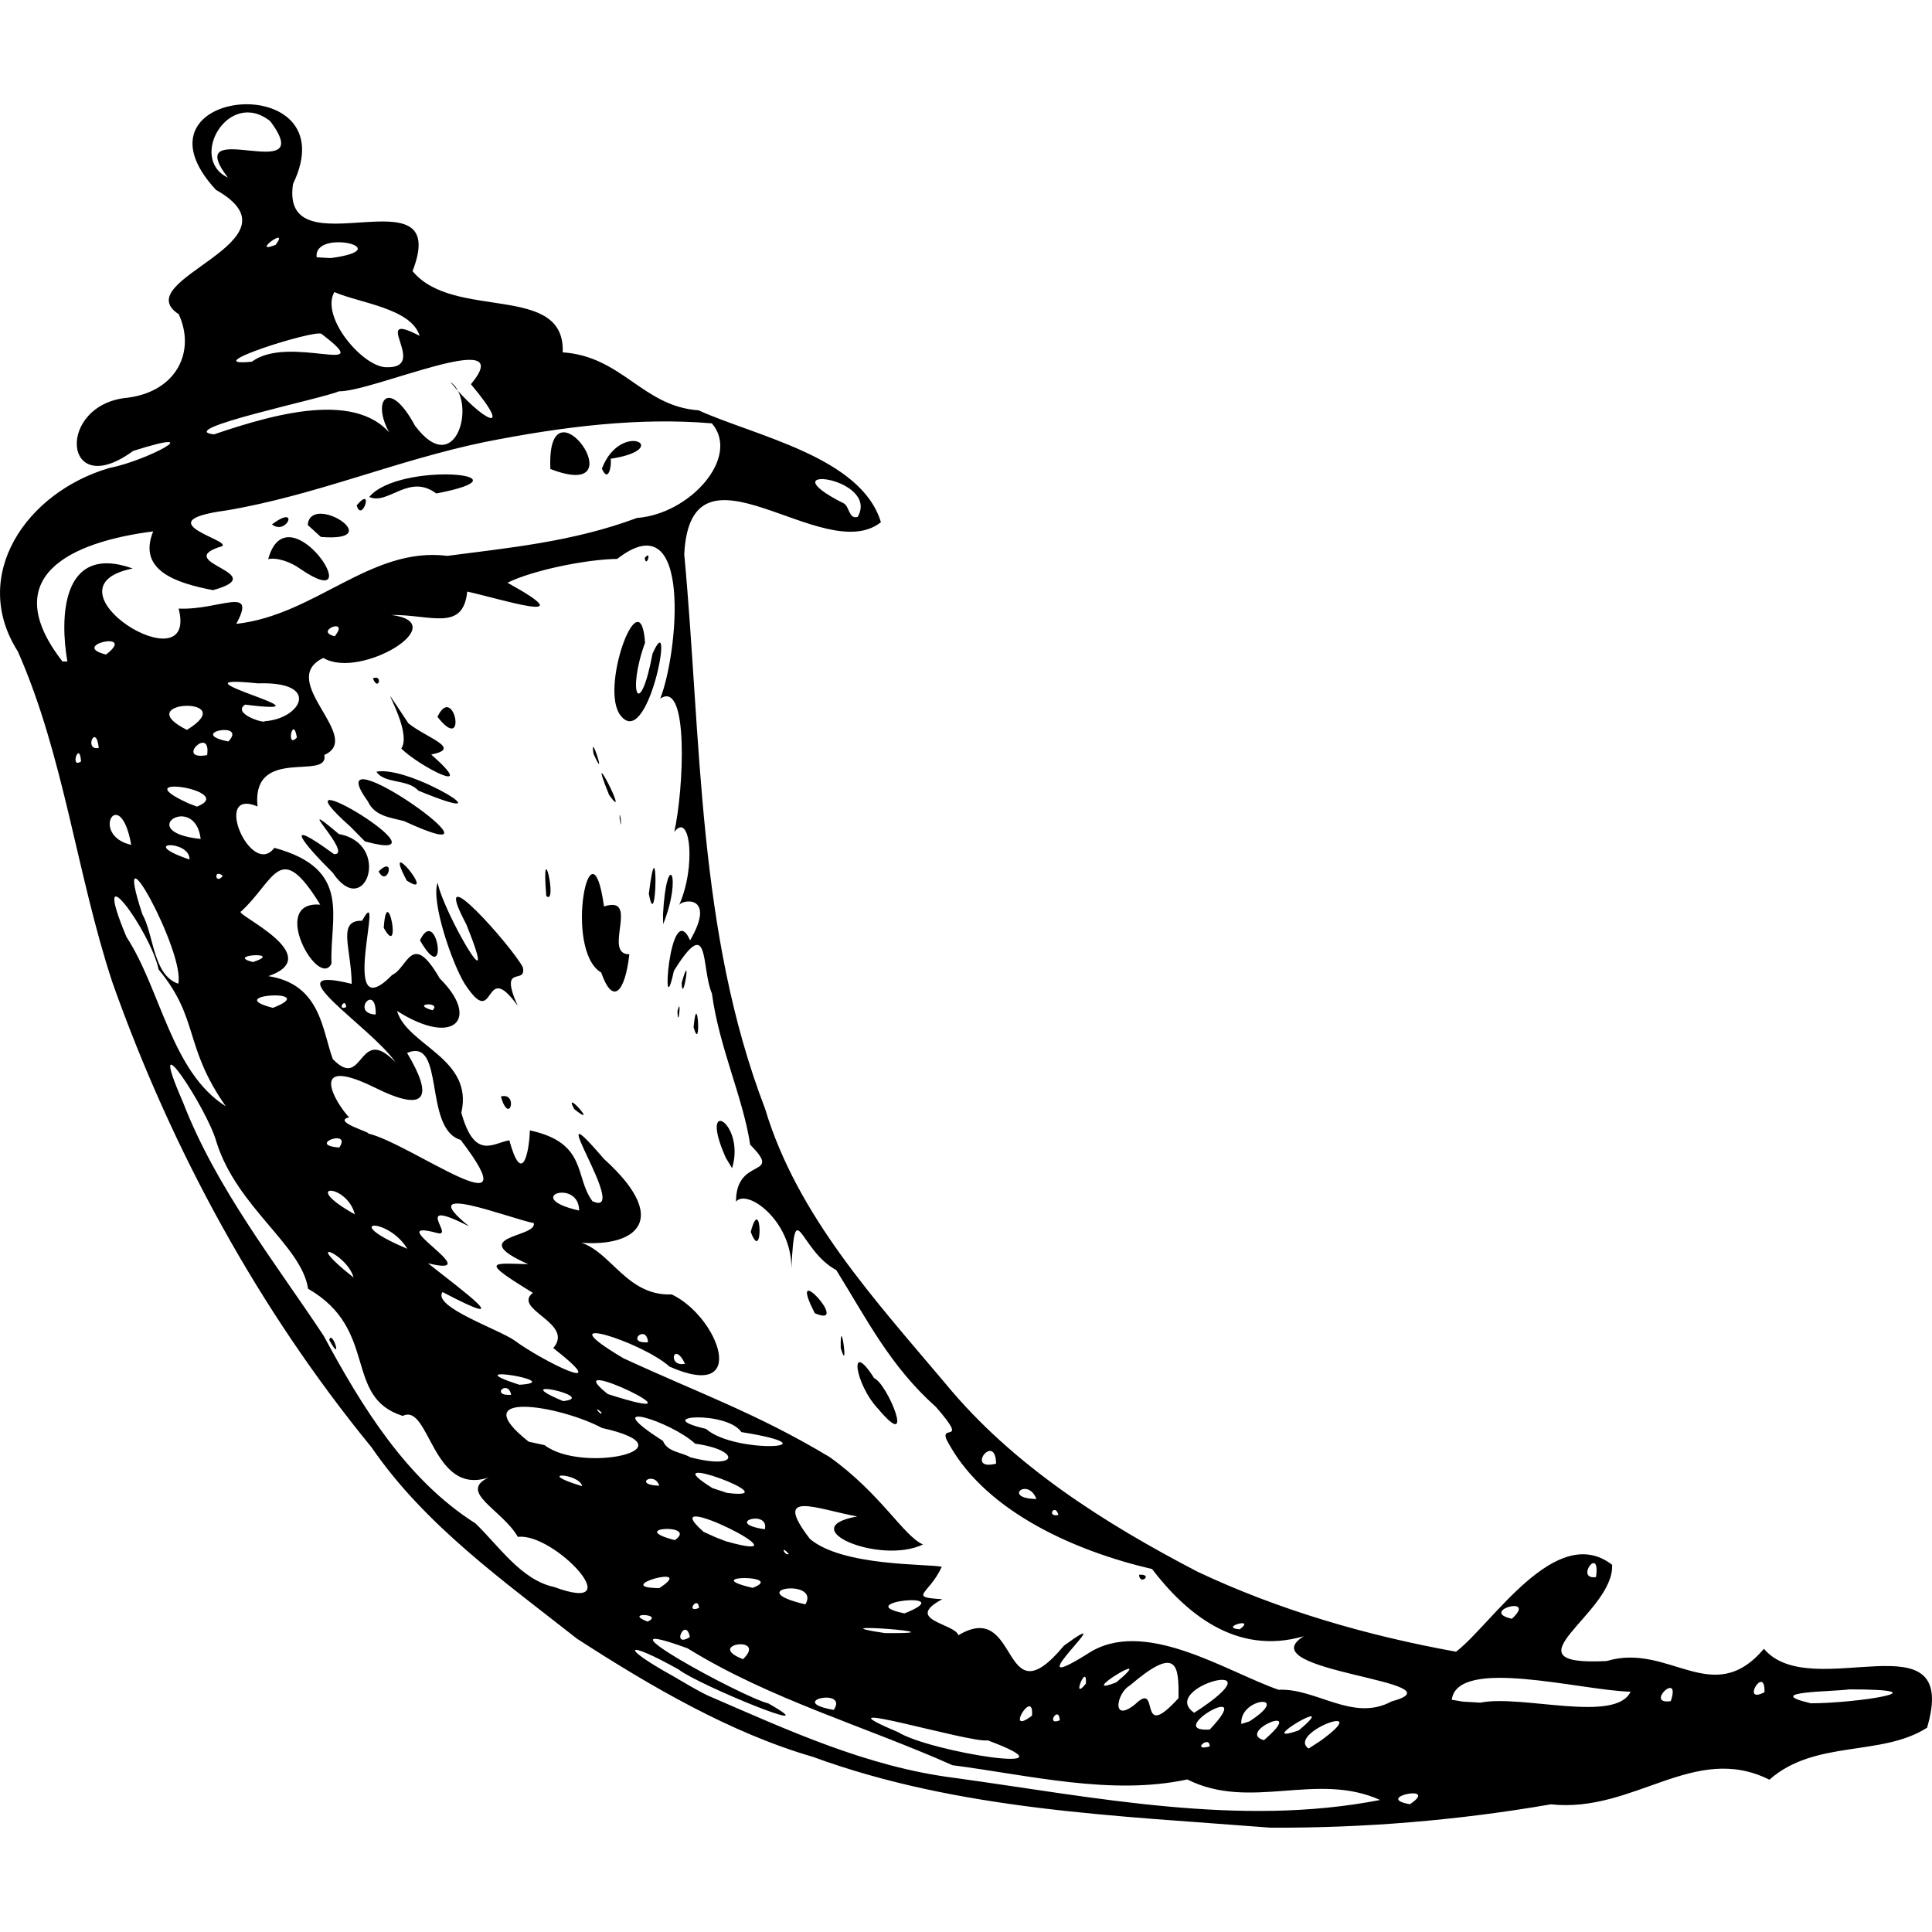
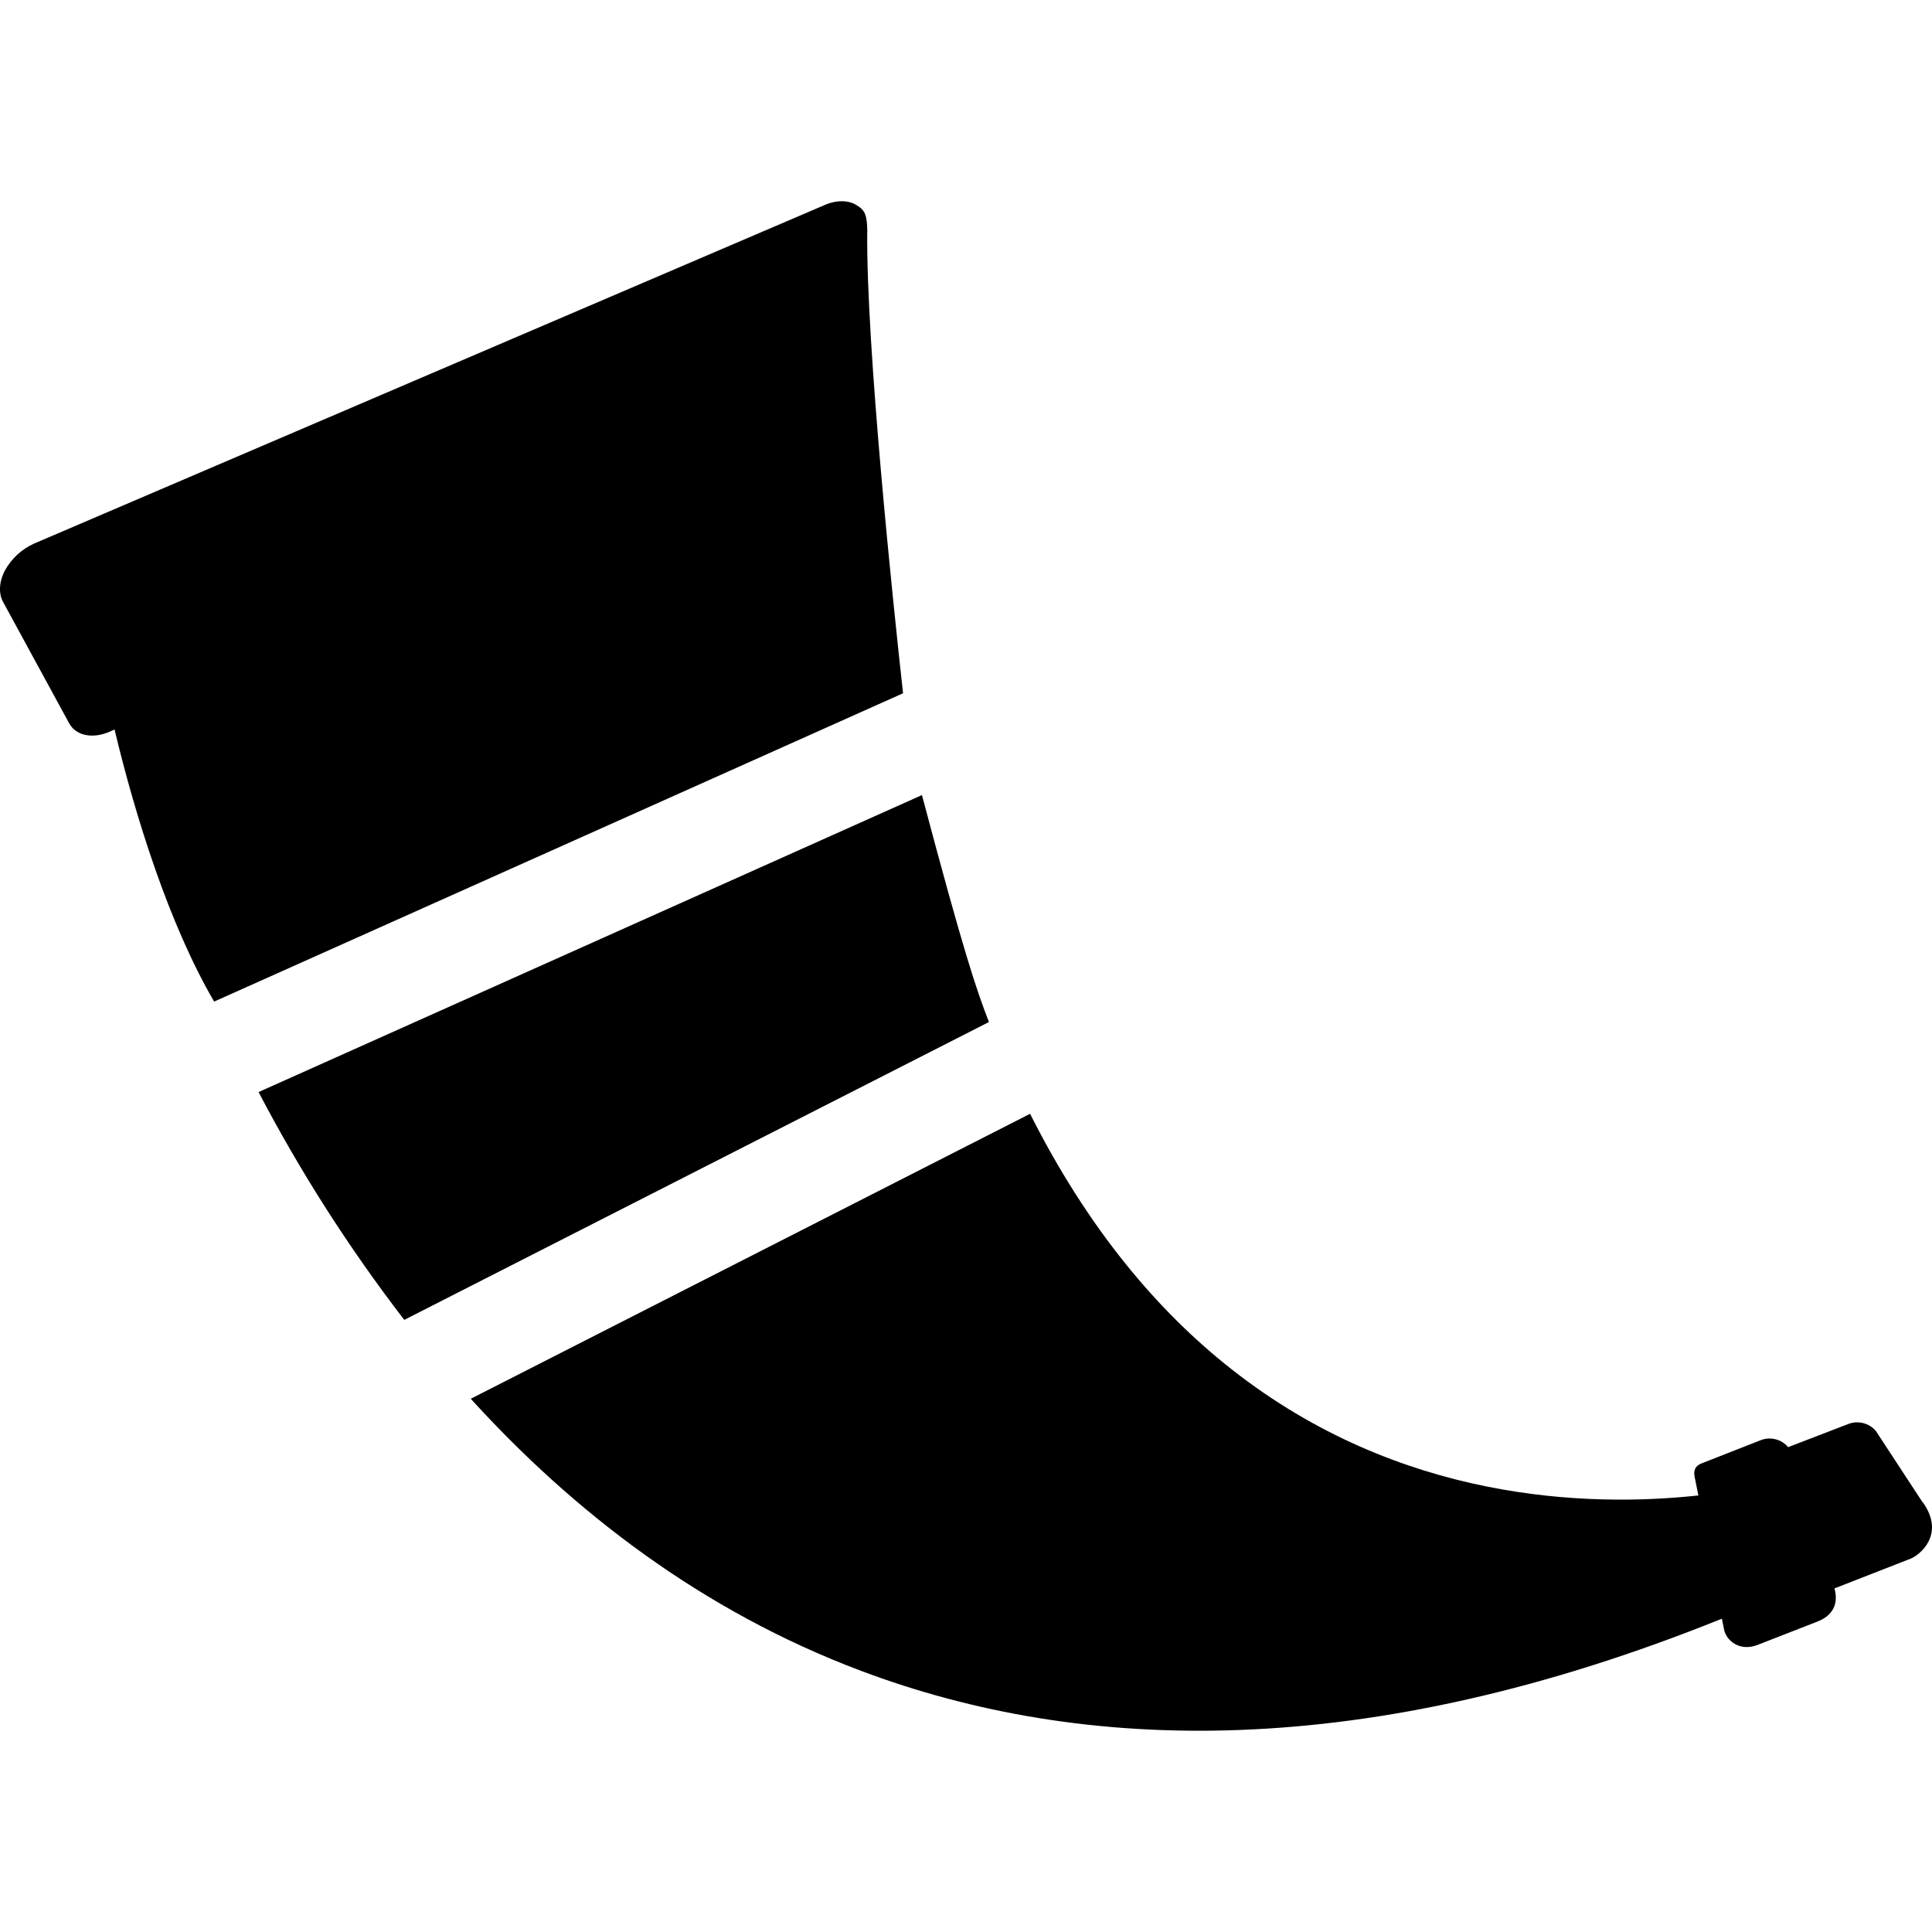
<svg xmlns="http://www.w3.org/2000/svg" role="img" viewBox="0 0 24 24">
-   <path d="M7.172 20.36c-.914-.72-1.89-1.41-2.556-2.38-1.402-1.712-2.482-3.694-3.22-5.777-.446-1.355-.6-2.808-1.174-4.11-.602-.944.103-1.978 1.138-2.28.46-.087 1.272-.522.293-.211-.878.644-.963-.585-.063-.662.615-.082.84-.585.63-1.037-.66-.43 1.6-.903.463-1.544C1.5 1.08 4.34.835 3.64 2.285 3.473 3.4 5.624 2.08 5.125 3.368c.507.619 1.9.14 1.865 1.009.74.05.993.672 1.687.72.72.325 2.022.58 2.266 1.39-.713.566-2.364-1.165-2.443.398.215 2.31.16 4.689 1.004 6.888.4 1.332 1.37 2.38 2.244 3.418.837 1.016 1.971 1.73 3.127 2.333 1.014.478 2.107.795 3.213.994.448-.343 1.24-1.617 1.938-1.08.033.604-1.388 1.263-.067 1.196.776-.234 1.314.6 1.953-.152.588.697 2.446-.446 2.027.98-.566.364-1.392.144-1.959.646-.935-.467-1.68.418-2.715.306a19.86 19.86 0 01-3.484.29c-1.912-.15-3.865-.214-5.684-.88-1.024-.297-2.023-.881-2.924-1.464zm1.615.7c1 .432 1.978.888 3.074 1.026 1.74.24 3.537.614 5.283.274-.79-.357-1.608.14-2.395-.255-.944.203-1.957-.052-2.917-.177-1.092-.486-2.27-.82-3.291-1.452-1.277-.466.66.598 1.005.685.798.453-.877-.233-1.114-.421-.668-.375-.754-.297-.066.084.139.08.276.166.42.235zm-1.904-1.346c.97.359-.004-.682-.45-.622-.196-.341-.751-.557-.36-.74-.704.244-.737-.93-1.07-.763-.744-.235-.29-1.07-1.176-1.58-.081-.54-.882-1.008-1.138-1.822-.113-.416-.905-1.613-.418-.5.414 1.072 1.143 1.99 1.75 2.907.47.873 1.027 1.786 1.885 2.33.29.278.568.703.977.79zM4.09 16.647c.033-.146.177.317 0 0zm3.954 3.497c.215-.096-.31-.12 0 0zm.526.192c-.054-.265-.24.148 0 0zm.66.275c.312-.3-.484-.188 0 0zm1.127.63c.191-.282-.61-.107 0 0zM8.19 19.728c.487-.315-.63-.004 0 0zm.494.246c-.014-.166-.176.075 0 0zm2.47 1.542c.397.25 2.32.55 1.115.103-.2.042-2.23-.574-1.116-.103zm-3.921-3.054c-.04-.167-.616-.185 0 0zm1.15.67c.3-.21-.621-.16 0 0zm.966.593c.43-.162-.696-.163 0 0zm-2.584-1.773c.466.358 1.88.046.714-.213-.53-.283-1.727-.476-.912.17zm3.24 1.978c.193-.33-.815-.19 0 0zm-.984-.783c1.14.323-.958-.72-.281-.118l.15.068.13.05zm1.973 1.14c1.08.01-.975-.147 0 0zm-4.644-2.96c-.042-.2-.266.018 0 0zm6.47 3.985c.028-.363-.353.27 0 0zm-4.63-2.856c-.064-.191-.336-.008 0 0zm-1.738-1.254c.62-.037-.848-.273 0 0zm-2.06-1.332c-.077-.297-.674-.534 0 0zm5.407 3.435c-.114-.13-.054.028 0 0zm3.366 2.065c-.01-.197-.183.075 0 0zm-3.664-2.373c.06-.255-.528-.077 0 0zm-2.506-1.592c.46-.05-.74-.311 0 0zm4.241 2.637c.718-.285-.7-.14 0 0zM9.03 18.545c.827.106-.985-.563-.181-.06zm2.876 1.768c.773-.462.518 1.082 1.311.13.782-.57-.675.707.29.103.696-.467 1.726.22 2.376.445.468-.023.923.405 1.403.145.923-.25-1.806-.37-1.09-.81-.845.245-1.47-.294-1.885-.835-.948-.22-2.044-.703-2.517-1.542-.192-.315.28.044-.166-.47-.57-.508-.856-1.085-1.24-1.702-.457-.244-.51-.963-.557-.024.004-.593-.553-.992-.688-.826-.002-.571.595-.285.176-.707-.09-.592-.386-1.21-.475-1.877-.138-.322-.02-1.011-.473-.282-.165.77-.055-.947.202-.38.337-.58-.12-.51-.14-.43.22-.488.14-1.18-.057-.916.117-.517.185-1.902-.175-1.656.218-.54.414-2.473-.534-1.736-.384.005-1.048.14-1.363.296.986.543-.1.196-.5.11-.052.502-.45.285-.946.29.793.098-.386.81-.841.534-.59.282.51.987.012 1.205.06.328-.905-.12-.83.64-.573-.241-.078.9.209.514.975.264.686.866.71 1.437-.158.333-.784-.783-.14-.731-.507-.827-.561-.3-.984.085-.1.028 1.079.547.34.803.65.1.668.67.8 1.03.39.407.31-.45.779.04-.296-.436-1.567-1.228-.544-.974-.005-.44-.185-.793.129-.784.31-.562-.325 1.387.375.672.193-.085.24-.563.59.045.505.498.182.858-.531.403.127.433.954.587.799 1.265.165.595.395.376.596.342.158.578.247.153.255-.123.72.155.552.58.778.88.497.224-.712-1.522.142-.526.898.81.337 1.15-.47 1.02.51-.041.675.69 1.313.664.582.277.975 1.34-.027.897-.348-.313-1.58-.7-.573-.104.929.43 1.665.688 2.561 1.227.64.458.918.982 1.16 1.086-.538.257-1.623-.206-.817-.348-.503-.091-1.068-.345-.587.28.41.343 1.45.306 1.637.345-.159.348-.43.376.006.403-.486.26.156.3.201.448zm-.994-2.808c-.296-.31-.373-.89-.053-.385.164.066.525.947.053.385zm3.238 2.057c.185-.011.006.14 0 0zm-3.706-2.816c-.01-.468.107.36 0 0zm-.322-.433c-.372-.72.47.204 0 0zm-3.9-2.692c.219-.06.108.374 0 0zm3.104 1.682c.134-.504.158.424 0 0zm-2.192-1.525c-.155-.278.323.26 0 0zm1.882.604c-.352-.79.25-.432.078.13zM5.77 12.217c-.158-.26-.418-1.02-.334-1.252.076.378.804 1.627.357.518-.494-.93.59.302.702.534.05.23-.305-.063-.064.478-.44-.617-.26.34-.661-.278zm-1.003-.691c.04-.603.23.413 0 0zm.45.155c.216-.455.366.634 0 0zm-1.084-.84c-.374-.37-.644-.713.017-.23.255.01-.566-.778.06-.25.66.12.327 1.082-.077.48zm.57-.015c.217-.215.115.212 0 0zm.35.113c-.328-.617.4.258 0 0zm-.697-.667c-1.086-.966 1.365.506.177.18zm3.11 1.808c-.47-.282-.123-1.984.037-.82.457-.148-.025.6.315.594-.053.473-.206.643-.35.226zm1.15.68c.048-.513.099.35 0 0zm-.2-.198c.054-.22.007.258 0 0zM4.57 9.955c-.697-.963 2.027.973.447.244-.165-.043-.364-.06-.447-.244zm2.216 1.175c-.066-.81.147.134 0 0zm1.682 1.079c.13-.462.01.305 0 0zM4.676 9.587c.415-.088 1.718.729.52.234-.132-.148-.416-.08-.52-.234zm3.56 1.775c.044-.83.248-.495.002.118zM4.985 9.299c.169-.248-.45-1.12.089-.313.232.185.672.31.283.387.61.539-.15.146-.372-.074zm3.075 1.804c.117-.944.103.553 0 0zM4.632 8.427c.129-.055.068.172 0 0zm.802.478c.206-.434.38.483 0 0zm2.263 1.259c-.002-.167.043.242 0 0zm-.131-.29c-.314-.776.292.41 0 0zm-.193-.51c-.053-.32.18.404 0 0zm.314-.51c-.216-.38.272-1.673.326-.87-.227.625-.065.975.093.136.293-.66-.063 1.303-.42.735zm.322-1.923c.094-.115.02.139 0 0zM7.47 17.544c-.128-.111.016.07 0 0zm1.11.56c.615.16.612-.095.055-.17-.3-.28-1.246-.575-.4-.035.057.142.235.139.344.206zM6.389 16.65c.34.253 1.28.719.484.096.269-.312-.514-.478-.254-.686-.66-.404-.52-.368-.058-.356-.794-.354.114-.328.07-.51-.305-.06-1.52-.54-.804.04-.726-.37-.173.138-.392.084-.743-.202.66.565-.118.375.425.337 1.146.864.18.357-.128.183.69.46.892.6zm1.16.667c1.41.454-.691-.556 0 0zm5.94 3.598c.02-.28-.193.24 0 0zm.611.257c.325-.315.013.503.54-.077.005-.415-.017-.66-.606-.156-.162.09-.234.473.066.233zm-9.692-6.087c-.1-.393-.7-.39 0 0zm.652.428c-.242-.402-.864-.364 0 0zm3.71 2.237c.362.32 1.662.236.44.04-.182-.27-1.151-.204-.44-.04zm5.097 3.149c.558-.468-.54.208 0 0zm1.16.796c.003-.15-.24.066 0 0zm.001-.21c.617-.654-.598.039 0 0zM2.805 13.743c-.526-.75-.327-1.088-.835-1.7-.096-.47-.87-1.533-.4-.406.43.659.558 1.679 1.235 2.106zm12.03 7.534c1.135-.734-.466-.32 0 0zm.866.34c.57-.488-.36-.102 0 0zM4.215 14.255c.163-.242-.42-.031 0 0zm11.305 7.129c.551-.355-.126-.3-.1.032zm-7.47-4.71c-.02-.24-.291.02 0 0zm.46.267c-.145-.297-.224.047 0 0zm7.894 4.684c.705-.51-.428-.098-.148.096zm-.27-.13c.574-.482-.607.213 0 0zm1.38.918c.386-.258-.469-.083 0 0zM4.57 14.08c.517.116 2.066 1.274 1.152.08-.468-.138-.187-1.283-.665-1.08.32.535.264.763-.41.426-.845-.413-.474.204-.31.374-.224.052.299.196.233.2zm-2.356-1.86c.092-.383-.853-2.107-.446-.864.146.26.13.754.446.864zm4.324 2.666c-.266-.223-.013-.032 0 0zm.656.152c0-.405-.725-.164 0 0zm5.681 3.583c-.108-.278-.428-.006 0 0zm.273.199c-.04-.155-.157.03 0 0zM15.4 20.24c.216-.16-.27-.02 0 0zM3.39 12.52c.62-.24-.664-.17 0 0zm8.984 5.662c-.007-.401-.395.1 0 0zm-9.23-6.231c.399-.135-.367-.09 0 0zm1.156.56c-.007-.133-.122.05 0 0zm14.09 8.64c.512-.104 1.678.26 1.866-.136-.62-.015-2.15-.438-2.222.1l.136.023.22.013zM4.667 12.603c.009-.407-.317-.015 0 0zM1.63 10.495c-.138-.775-.525-.118 0 0zm.724.182c.009-.25-.663-.224 0 0zm.414.203c-.12-.097-.094.122 0 0zm2.605 1.67c.122-.112-.29-.083 0 0zm-2.88-2.128c-.07-.585-.84-.088 0 0zm-1.486-.964c-.02-.27-.144.102 0 0zm.22-.167c-.035-.32-.19.04 0 0zm1.22.729c.518-.203-.94-.42-.104-.04zm16.334 10.089c.33-.303-.42-.094 0 0zm1.974 1.023c.132-.392-.334.05 0 0zM2.573 9.38c.055-.38-.41.075 0 0zM.837 8.218c-.093-.535-.08-1.474.812-1.156-1.191.236.824 1.48.57.498.5.024.98-.296.716.19.987-.11 1.67-.964 2.624-.845.742-.098 1.554-.172 2.354-.471.658-.048 1.29-.756.93-1.175-.896-.076-1.835.036-2.827.233-1.098.228-2.096.662-3.205.849-1.08.145.217.4-.092.456-.564.196.672.328-.073.534-.46-.088-.94-.246-.743-.73-1.035.133-1.945.563-1.127 1.616h.06zm2.494-1.27c.243-.894 1.3.735.398.118-.108-.08-.285-.146-.398-.12zm.047-.434c.35-.26.186.146 0 0zm.445.008c.032-.411 1.018.218.163.148zm.608-.245c.222-.26.064.23 0 0zm.156-.104c.37-.444 2.095-.283.832-.043-.338-.255-.598.15-.832.043zm2.25-.347c-.055-1.214 1.119.432 0 0zm.64-.004c.233-.612.906-.245.108-.123.017.065-.024.316-.108.123zM2.322 9.067c.697-.427-.741-.37 0 0zm.515.144c.245-.26-.531-.106 0 0zm-1.52-1.08c.399-.305-.471-.116 0 0zm20.602 12.89c.012-.355-.304.16 0 0zm-2.093-1.43c.06-.408-.27.037 0 0zm2.67 1.568c.557 0 1.688-.173.475-.173-.19.03-1.109.024-.476.173zM3.29 8.959c.45-.03.706-.497-.087-.47-1.23-.127 1.084.42-.158.264-.167.11.236.237.245.207zm.398.202c-.048-.29-.14.154 0 0zm.47-1.257c.197-.243-.27-.065 0 0zm-1.5-2.508c.806-.274 1.907-.581 2.287.135-.387-.466-.156-.924.21-.243.516.689.775-.313.438-.545.383.476.819.7.257.03.61-.734-1.223.097-1.64.088-.2.09-2.071.477-1.551.535zm.472-.903c.46-.347 1.588.206.864-.345-.07-.062-1.586.418-.864.345zm1.674.069c.538.013-.231-.722.409-.39-.105-.343-.746-.407-1.06-.544-.176.314.36.938.65.934zm-1.38-1.52c.186-.252-.326.128 0 0zm.684.164c.866-.115-.22-.373-.174-.01zm-1.277-1c-.61-.796 1.146.134.527-.7-.522-.415-1.023.468-.527.7zm7.824 4.215c.28-.496-1.155-.668-.188-.175.09.03.07.21.188.175z" />
+   <path d="M10.773 2.878c-.013 1.434.322 4.624.445 5.734l-8.558 3.83c-.56-.959-.98-2.304-1.237-3.38l-.06.027c-.205.09-.406.053-.494-.088l-.011-.018-.82-1.506c-.058-.105-.05-.252.024-.392a.78.78 0 0 1 .358-.331l9.824-4.207c.146-.064.299-.063.4.004.106.062.127.128.13.327Zm.68 7c.523 1.97.675 2.412.832 2.818l-7.263 3.7a19.35 19.35 0 0 1-1.81-2.83l8.24-3.689Zm12.432 8.786h.003c.283.402-.047.657-.153.698l-.947.37c.037.125.035.319-.217.414l-.736.287c-.229.09-.398-.059-.42-.2l-.025-.125c-4.427 1.784-7.94 1.685-10.696.647-1.981-.745-3.576-1.983-4.846-3.379l6.948-3.54c.721 1.431 1.586 2.454 2.509 3.178 2.086 1.638 4.415 1.712 5.793 1.563l-.047-.233c-.015-.077.007-.135.086-.165l.734-.288a.302.302 0 0 1 .342.086l.748-.288a.306.306 0 0 1 .341.086l.583.89Z" />
</svg>
